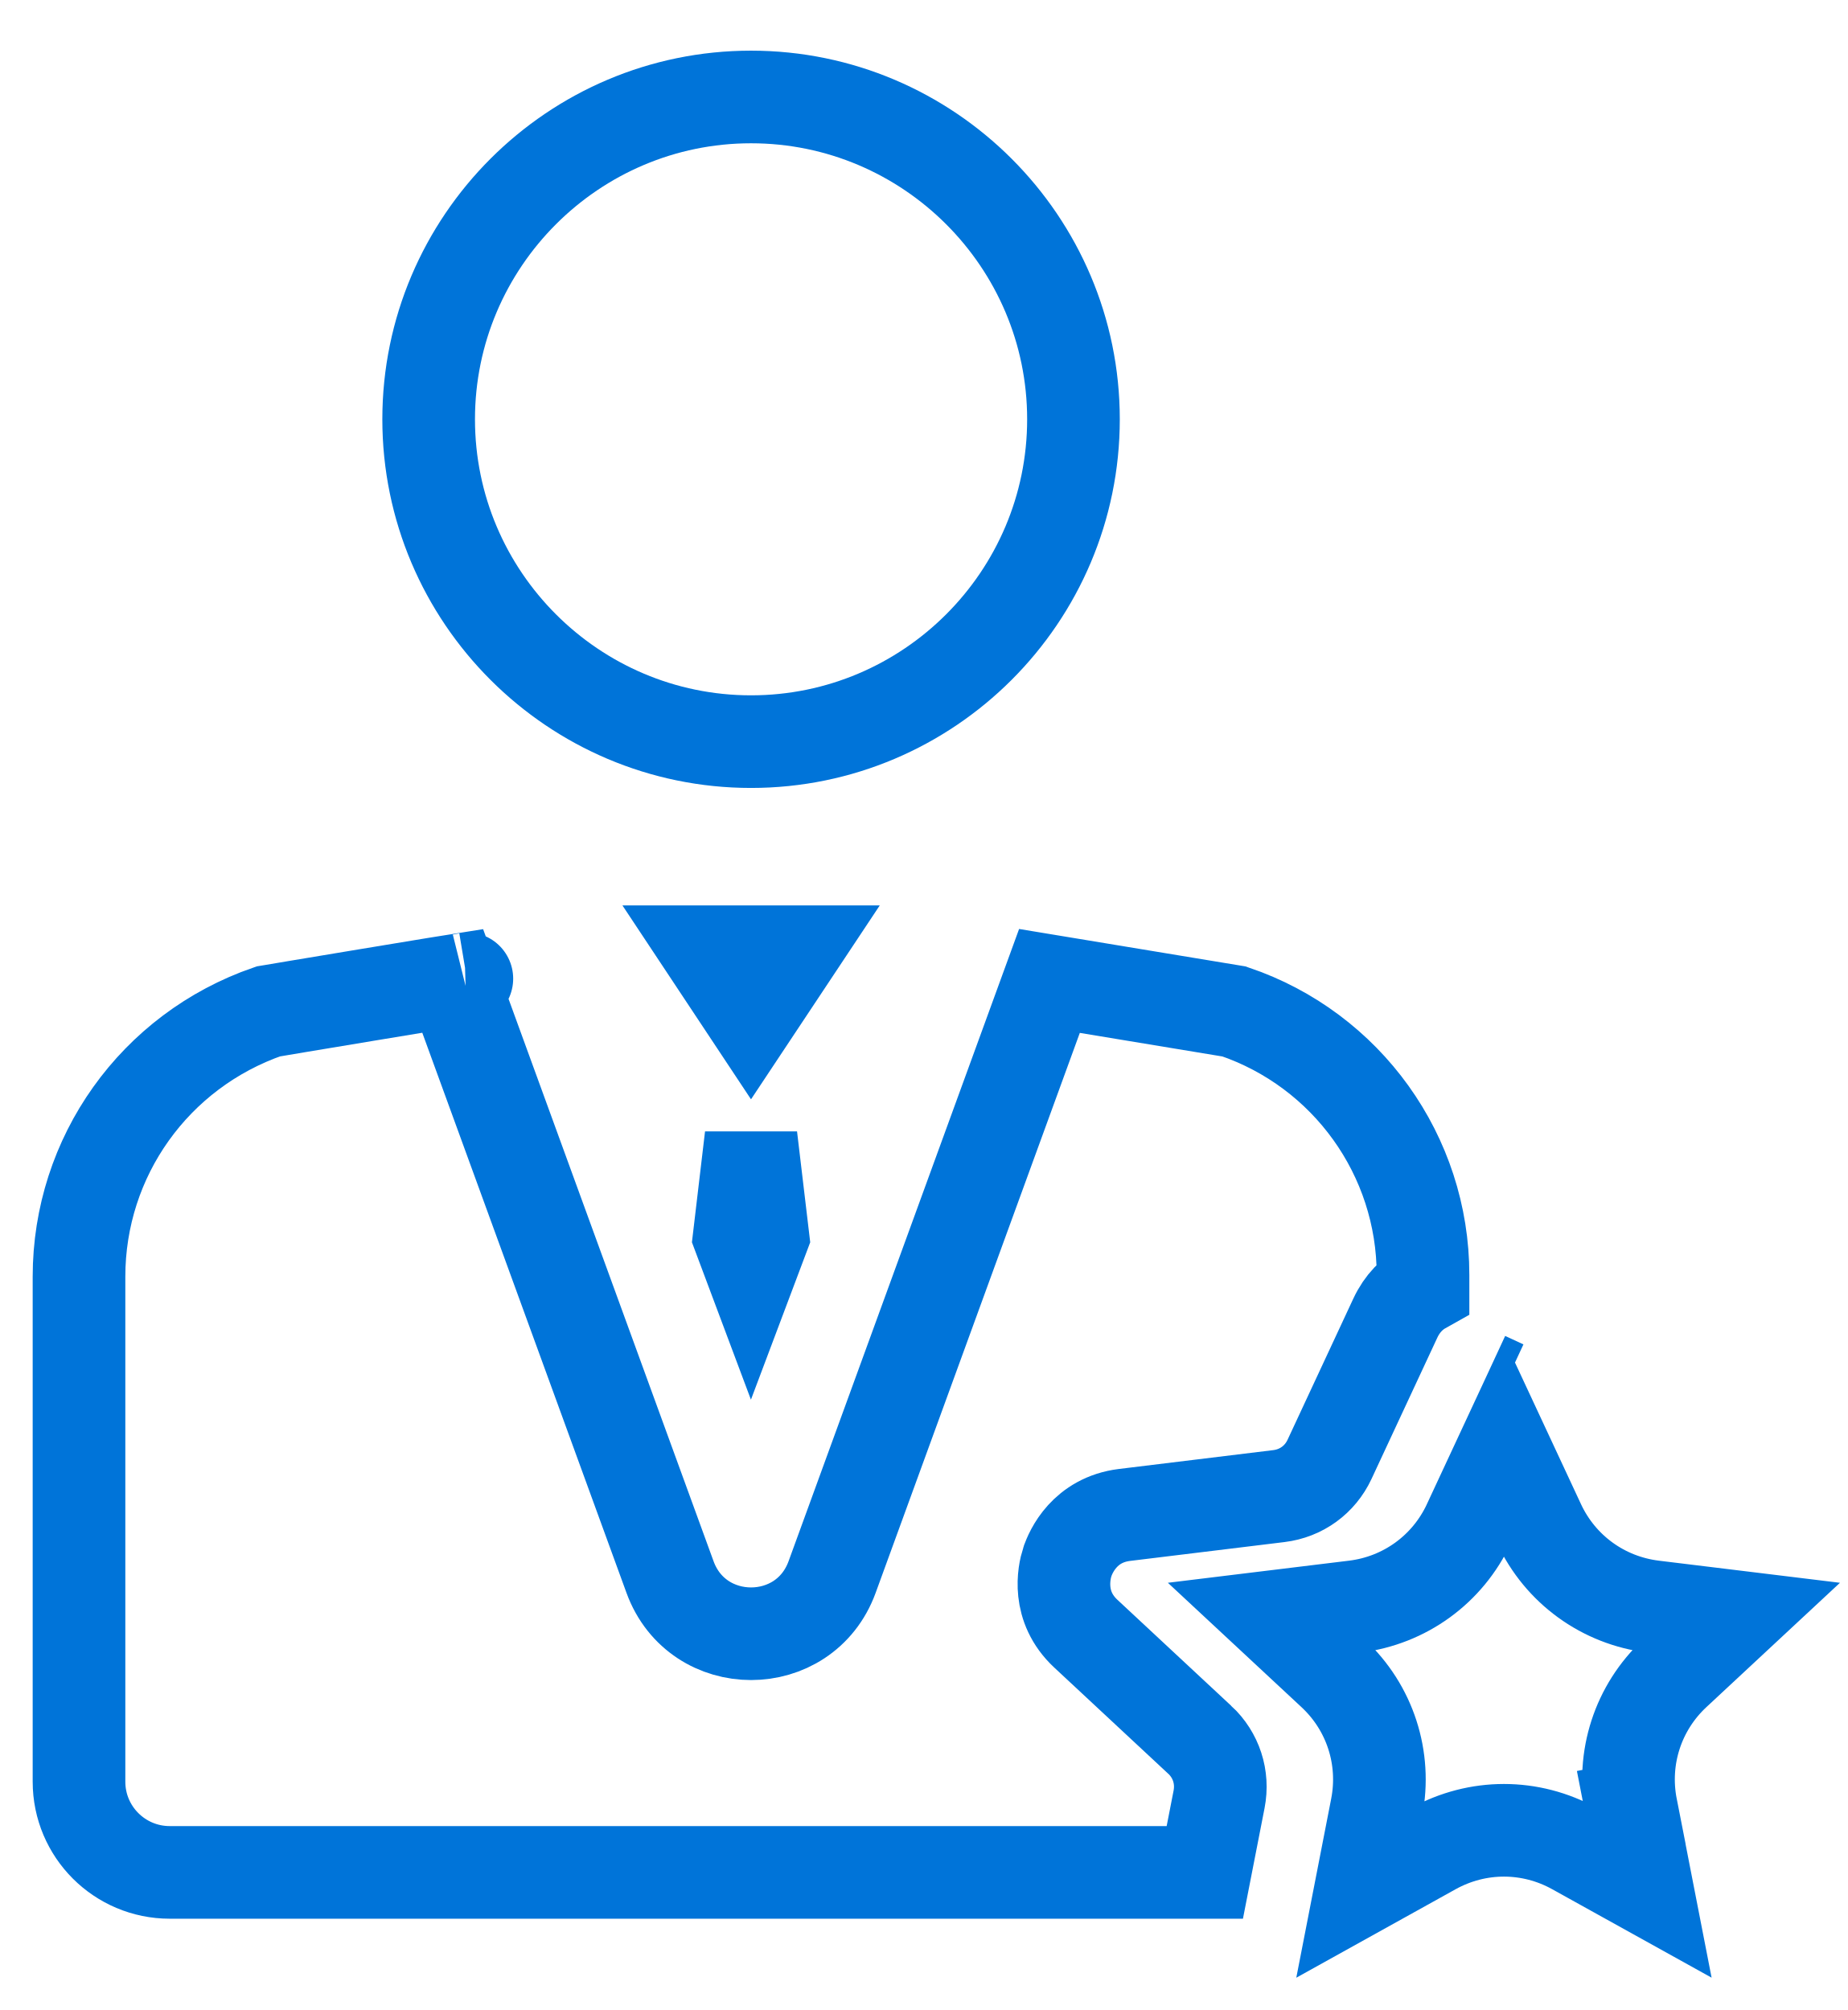
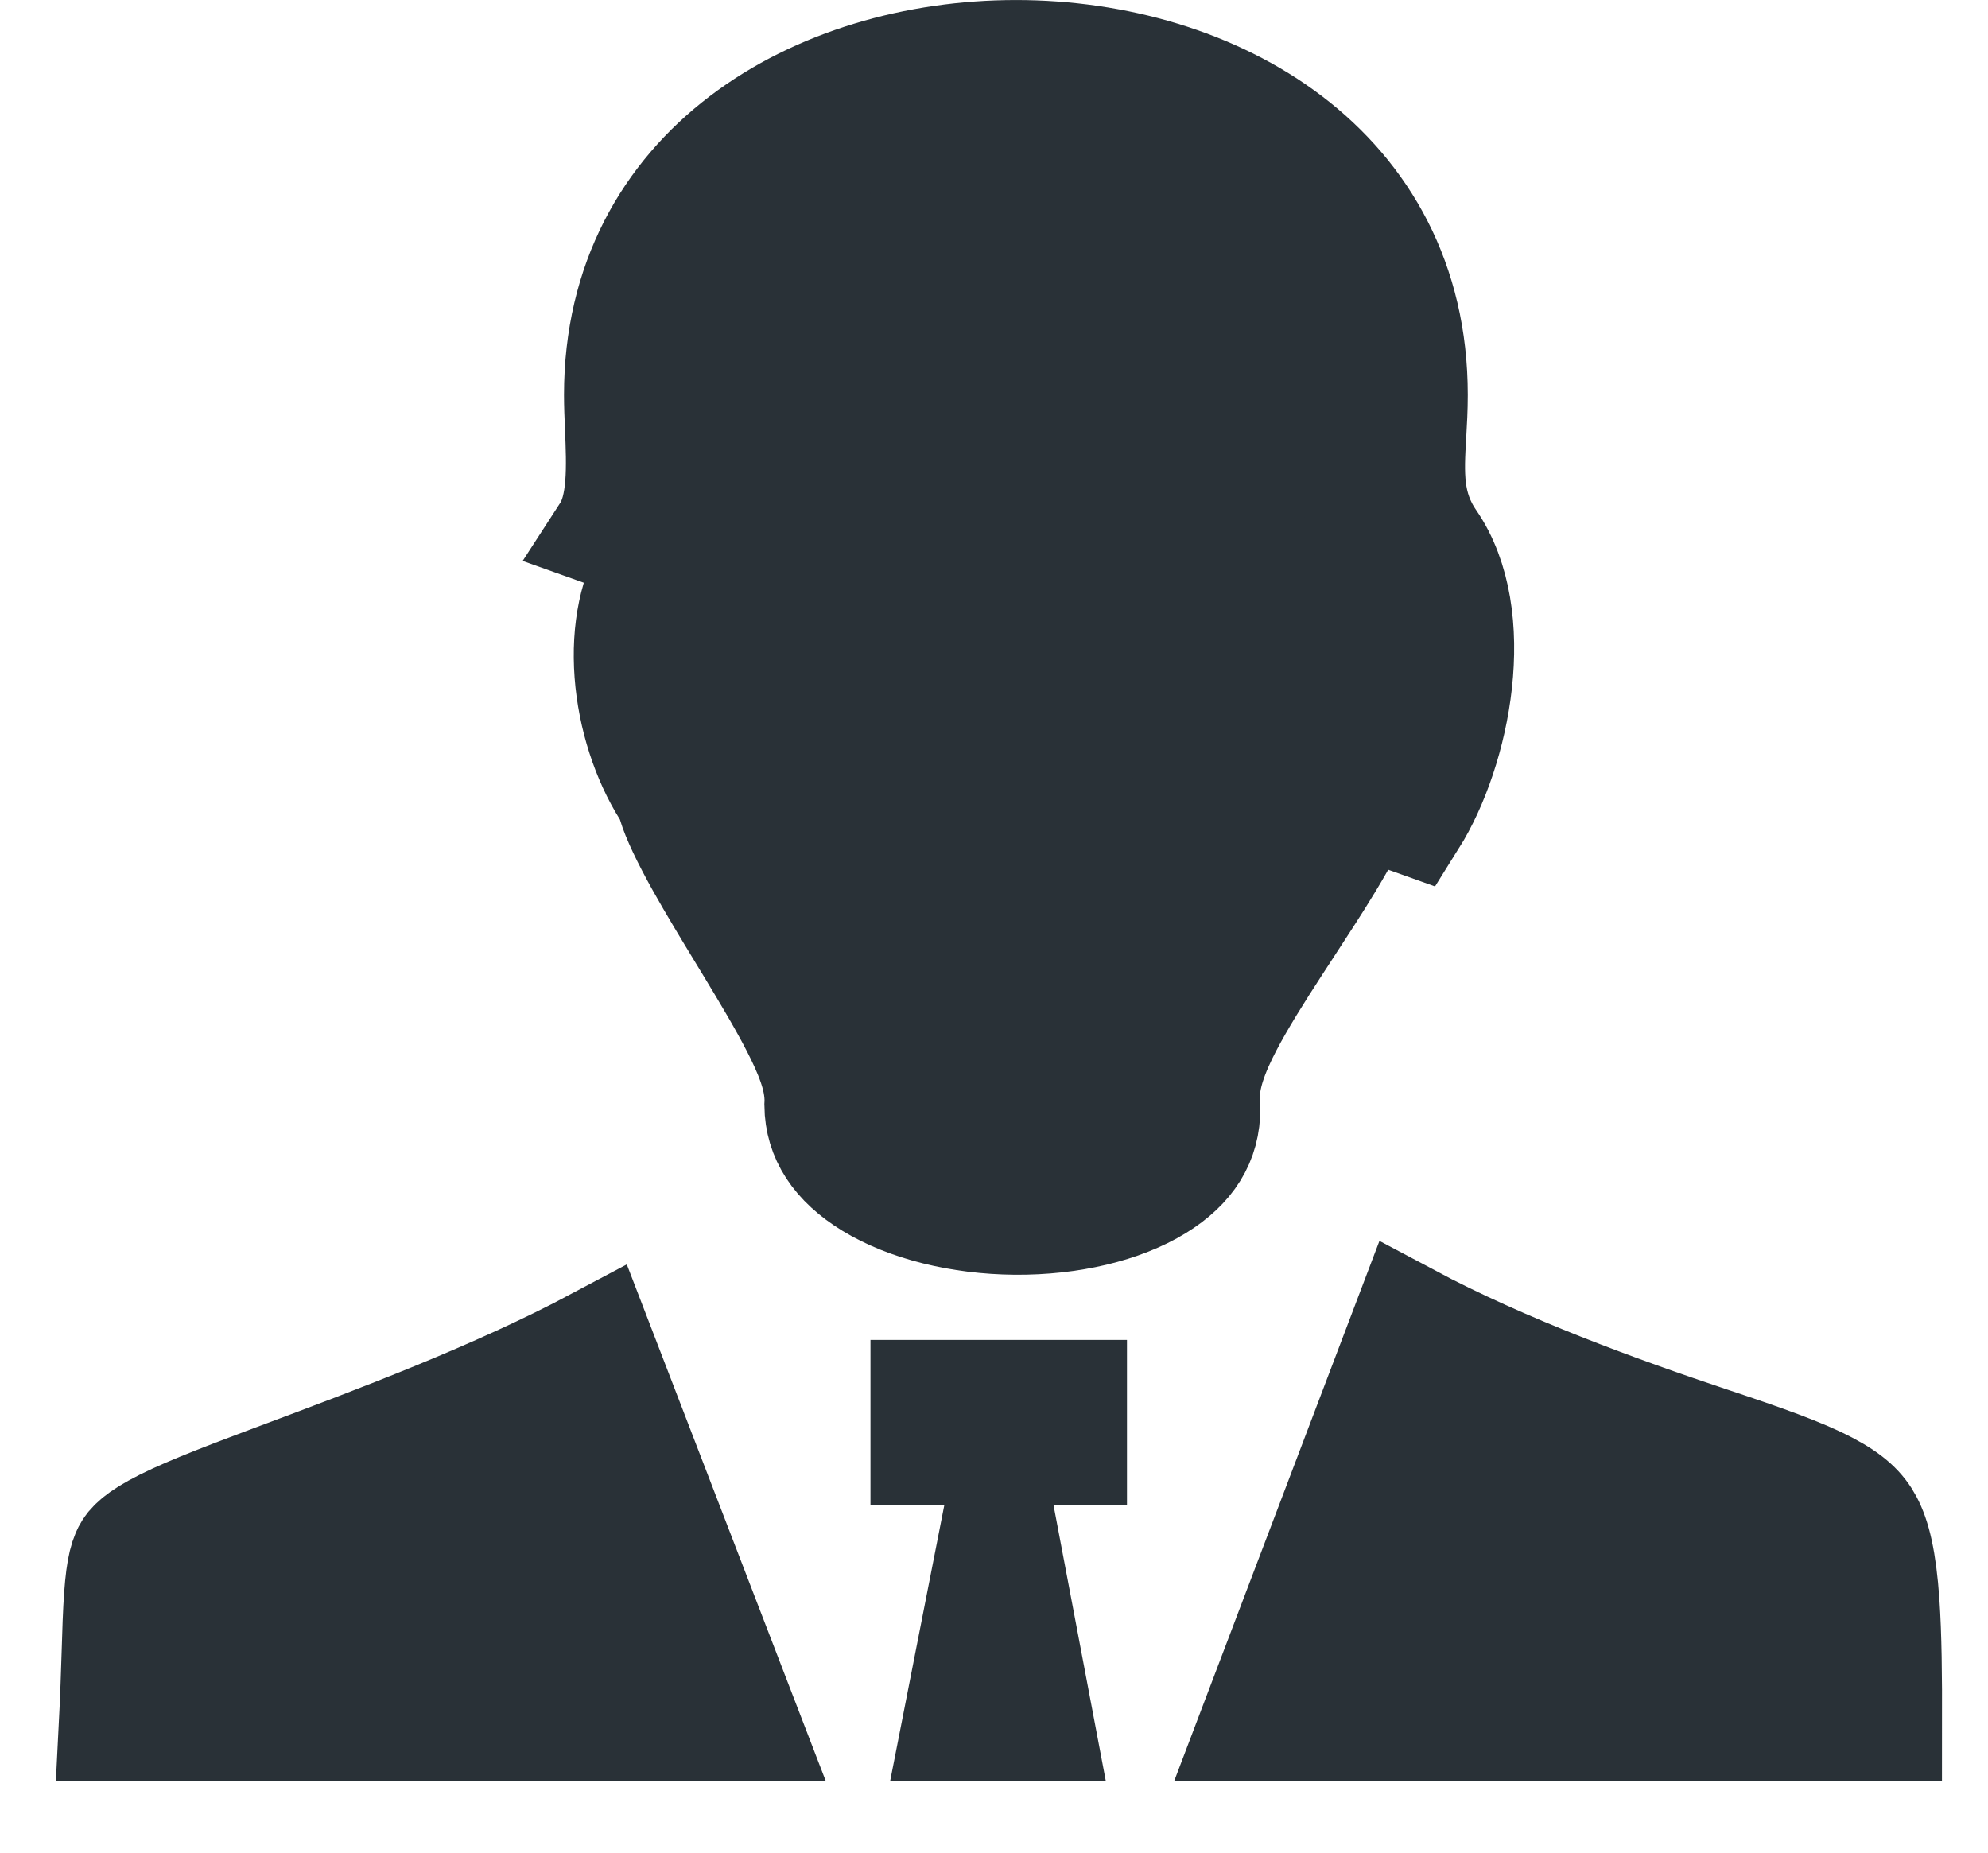
- <svg xmlns="http://www.w3.org/2000/svg" width="34" height="37" viewBox="0 0 34 37" fill="none">
-   <path d="M30.426 29.575L30.426 29.575L31.941 29.76L30.824 30.8C30.144 31.433 29.843 32.361 30.021 33.273L30.858 33.109L30.021 33.273L30.313 34.771L28.978 34.03L28.978 34.03C28.574 33.806 28.127 33.692 27.678 33.692C27.23 33.692 26.783 33.806 26.378 34.03C26.378 34.03 26.378 34.03 26.378 34.03L25.044 34.771L25.336 33.273C25.336 33.273 25.336 33.273 25.336 33.273C25.514 32.361 25.213 31.433 24.532 30.8C24.532 30.8 24.532 30.8 24.532 30.8L23.415 29.76L24.931 29.575L24.931 29.575C25.853 29.462 26.642 28.889 27.034 28.047C27.034 28.047 27.034 28.046 27.034 28.046L27.678 26.663L28.323 28.047L28.323 28.047C28.715 28.889 29.504 29.462 30.426 29.575ZM26.189 23.469V23.703C25.998 23.81 25.809 23.985 25.678 24.267L25.678 24.267L24.469 26.863L24.469 26.863C24.294 27.239 23.948 27.49 23.537 27.54C23.537 27.54 23.537 27.54 23.537 27.54L20.695 27.887L20.695 27.887C19.966 27.977 19.707 28.556 19.643 28.753L19.642 28.755C19.579 28.952 19.447 29.573 19.984 30.073L19.984 30.073L22.079 32.025L22.08 32.025C22.383 32.307 22.515 32.714 22.436 33.121L22.436 33.121L22.173 34.467H3.124C2.202 34.467 1.454 33.72 1.454 32.797V23.5C1.454 21.295 2.844 19.343 4.937 18.618L5.028 18.603L5.449 18.532C5.797 18.474 6.262 18.397 6.729 18.319C7.196 18.242 7.664 18.164 8.019 18.106C8.137 18.087 8.243 18.07 8.331 18.056L12.331 29.03C12.838 30.422 14.807 30.422 15.314 29.03L15.314 29.03L19.314 18.057L22.712 18.619C24.788 19.323 26.189 21.272 26.189 23.469ZM8.592 18.015C8.61 18.012 8.606 18.014 8.589 18.015L8.592 18.015ZM13.822 23.341L13.605 22.762L13.822 20.927L14.04 22.762L13.822 23.341ZM14.602 17.519L13.822 18.694L13.043 17.519H14.602ZM27.342 25.365L27.678 25.521L27.342 25.365ZM19.756 7.718C19.756 10.989 17.093 13.652 13.822 13.652C10.552 13.652 7.889 10.989 7.889 7.718C7.889 4.448 10.552 1.785 13.822 1.785C17.093 1.785 19.756 4.448 19.756 7.718Z" stroke="#0074D9" stroke-width="1.705" />
+ <svg xmlns="http://www.w3.org/2000/svg" width="44" height="41" viewBox="0 0 44 41" fill="none">
+   <path d="M23.002 38.192H21.184L22.096 33.546L22.109 33.479L22.12 33.538L23.002 38.192ZM27.757 38.192L31.179 29.188C33.291 30.313 35.814 31.23 37.831 31.904L37.832 31.904C39.055 32.312 39.858 32.596 40.429 32.895C40.959 33.172 41.19 33.412 41.338 33.689C41.511 34.012 41.642 34.521 41.708 35.48C41.757 36.193 41.766 37.07 41.764 38.192H27.757ZM22.381 32.093H21.847H20.9H20.485V30.873H23.724V32.093H23.318H22.381ZM14.889 17.79L14.842 17.629L14.753 17.488C14.317 16.793 14.004 15.858 13.933 14.905C13.862 13.95 14.039 13.083 14.452 12.446L14.453 12.445C14.889 11.771 14.953 10.959 14.962 10.385C14.967 10.074 14.955 9.762 14.944 9.487C14.943 9.461 14.941 9.434 14.94 9.409C14.93 9.156 14.921 8.94 14.921 8.74C14.921 6.637 15.823 5.107 17.185 4.07C18.581 3.008 20.503 2.439 22.485 2.439C24.467 2.438 26.389 3.007 27.785 4.069C29.146 5.105 30.049 6.635 30.049 8.74C30.049 9.008 30.034 9.263 30.017 9.545L30.016 9.568C30 9.846 29.981 10.165 29.989 10.486C30.006 11.166 30.142 11.909 30.657 12.66L30.659 12.663C30.998 13.155 31.15 13.967 31.04 14.966C30.932 15.945 30.594 16.89 30.216 17.493L30.141 17.613L30.095 17.747C29.986 18.068 29.746 18.527 29.392 19.112C29.122 19.558 28.818 20.023 28.506 20.502C28.418 20.638 28.328 20.774 28.239 20.912C27.848 21.515 27.45 22.143 27.162 22.698C27.018 22.975 26.883 23.269 26.791 23.558C26.716 23.793 26.631 24.14 26.675 24.52C26.682 25.246 26.327 25.808 25.611 26.248C24.834 26.726 23.696 27.001 22.471 26.992C21.247 26.982 20.088 26.69 19.279 26.197C18.512 25.728 18.146 25.149 18.137 24.461C18.159 24.094 18.06 23.757 17.986 23.544C17.893 23.276 17.762 22.994 17.623 22.723C17.345 22.179 16.967 21.548 16.596 20.936C16.55 20.86 16.503 20.785 16.458 20.709C16.124 20.16 15.797 19.621 15.516 19.119C15.188 18.53 14.976 18.082 14.889 17.79ZM13.429 11.783C13.797 11.215 13.758 10.307 13.723 9.457C13.712 9.21 13.702 8.967 13.702 8.74C13.702 -1.285 31.267 -1.289 31.267 8.74C31.267 9.044 31.251 9.331 31.235 9.605C31.184 10.472 31.141 11.21 31.662 11.971C32.812 13.637 32.221 16.591 31.249 18.14L13.429 11.783ZM6.213 32.685C8.318 31.897 10.986 30.899 13.23 29.705L16.499 38.192H2.52C2.552 37.567 2.569 37.023 2.584 36.556C2.591 36.323 2.598 36.109 2.605 35.914C2.64 35.016 2.698 34.634 2.798 34.399C2.857 34.261 2.958 34.097 3.433 33.834C3.957 33.544 4.753 33.232 6.067 32.739C6.067 32.739 6.067 32.739 6.067 32.739L6.213 32.685Z" fill="#293137" stroke="#293137" stroke-width="2.438" />
</svg>
